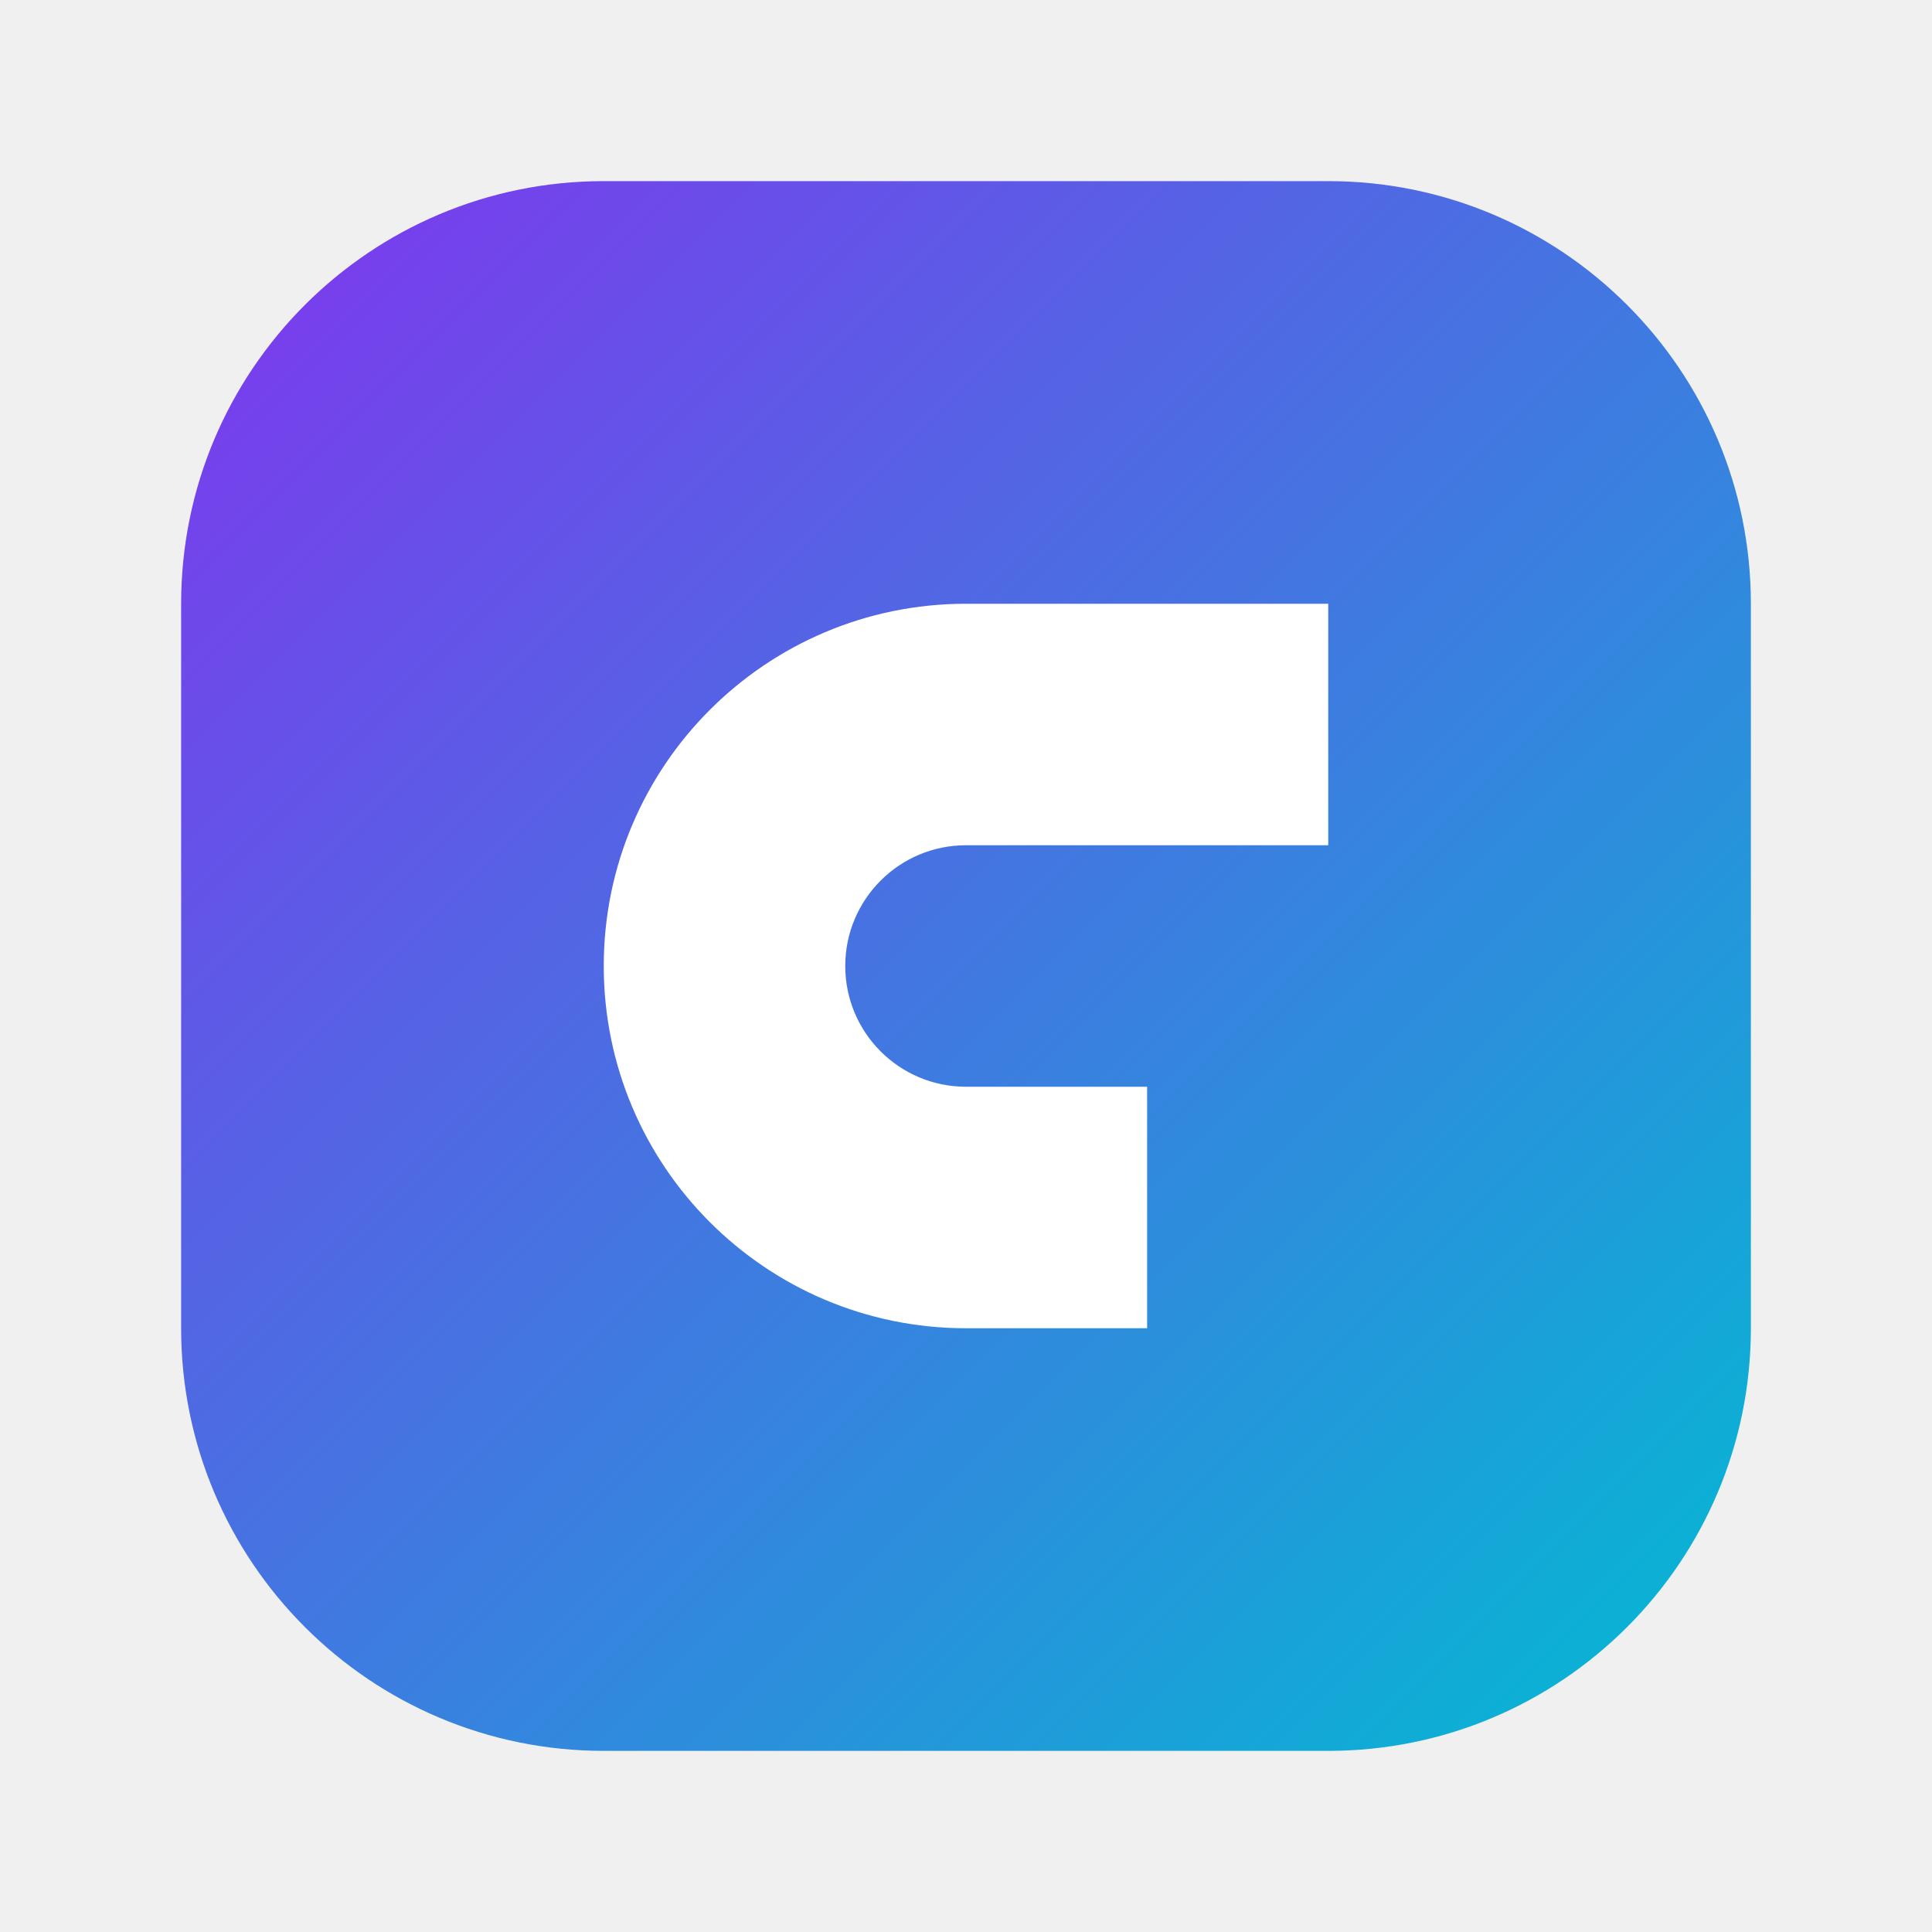
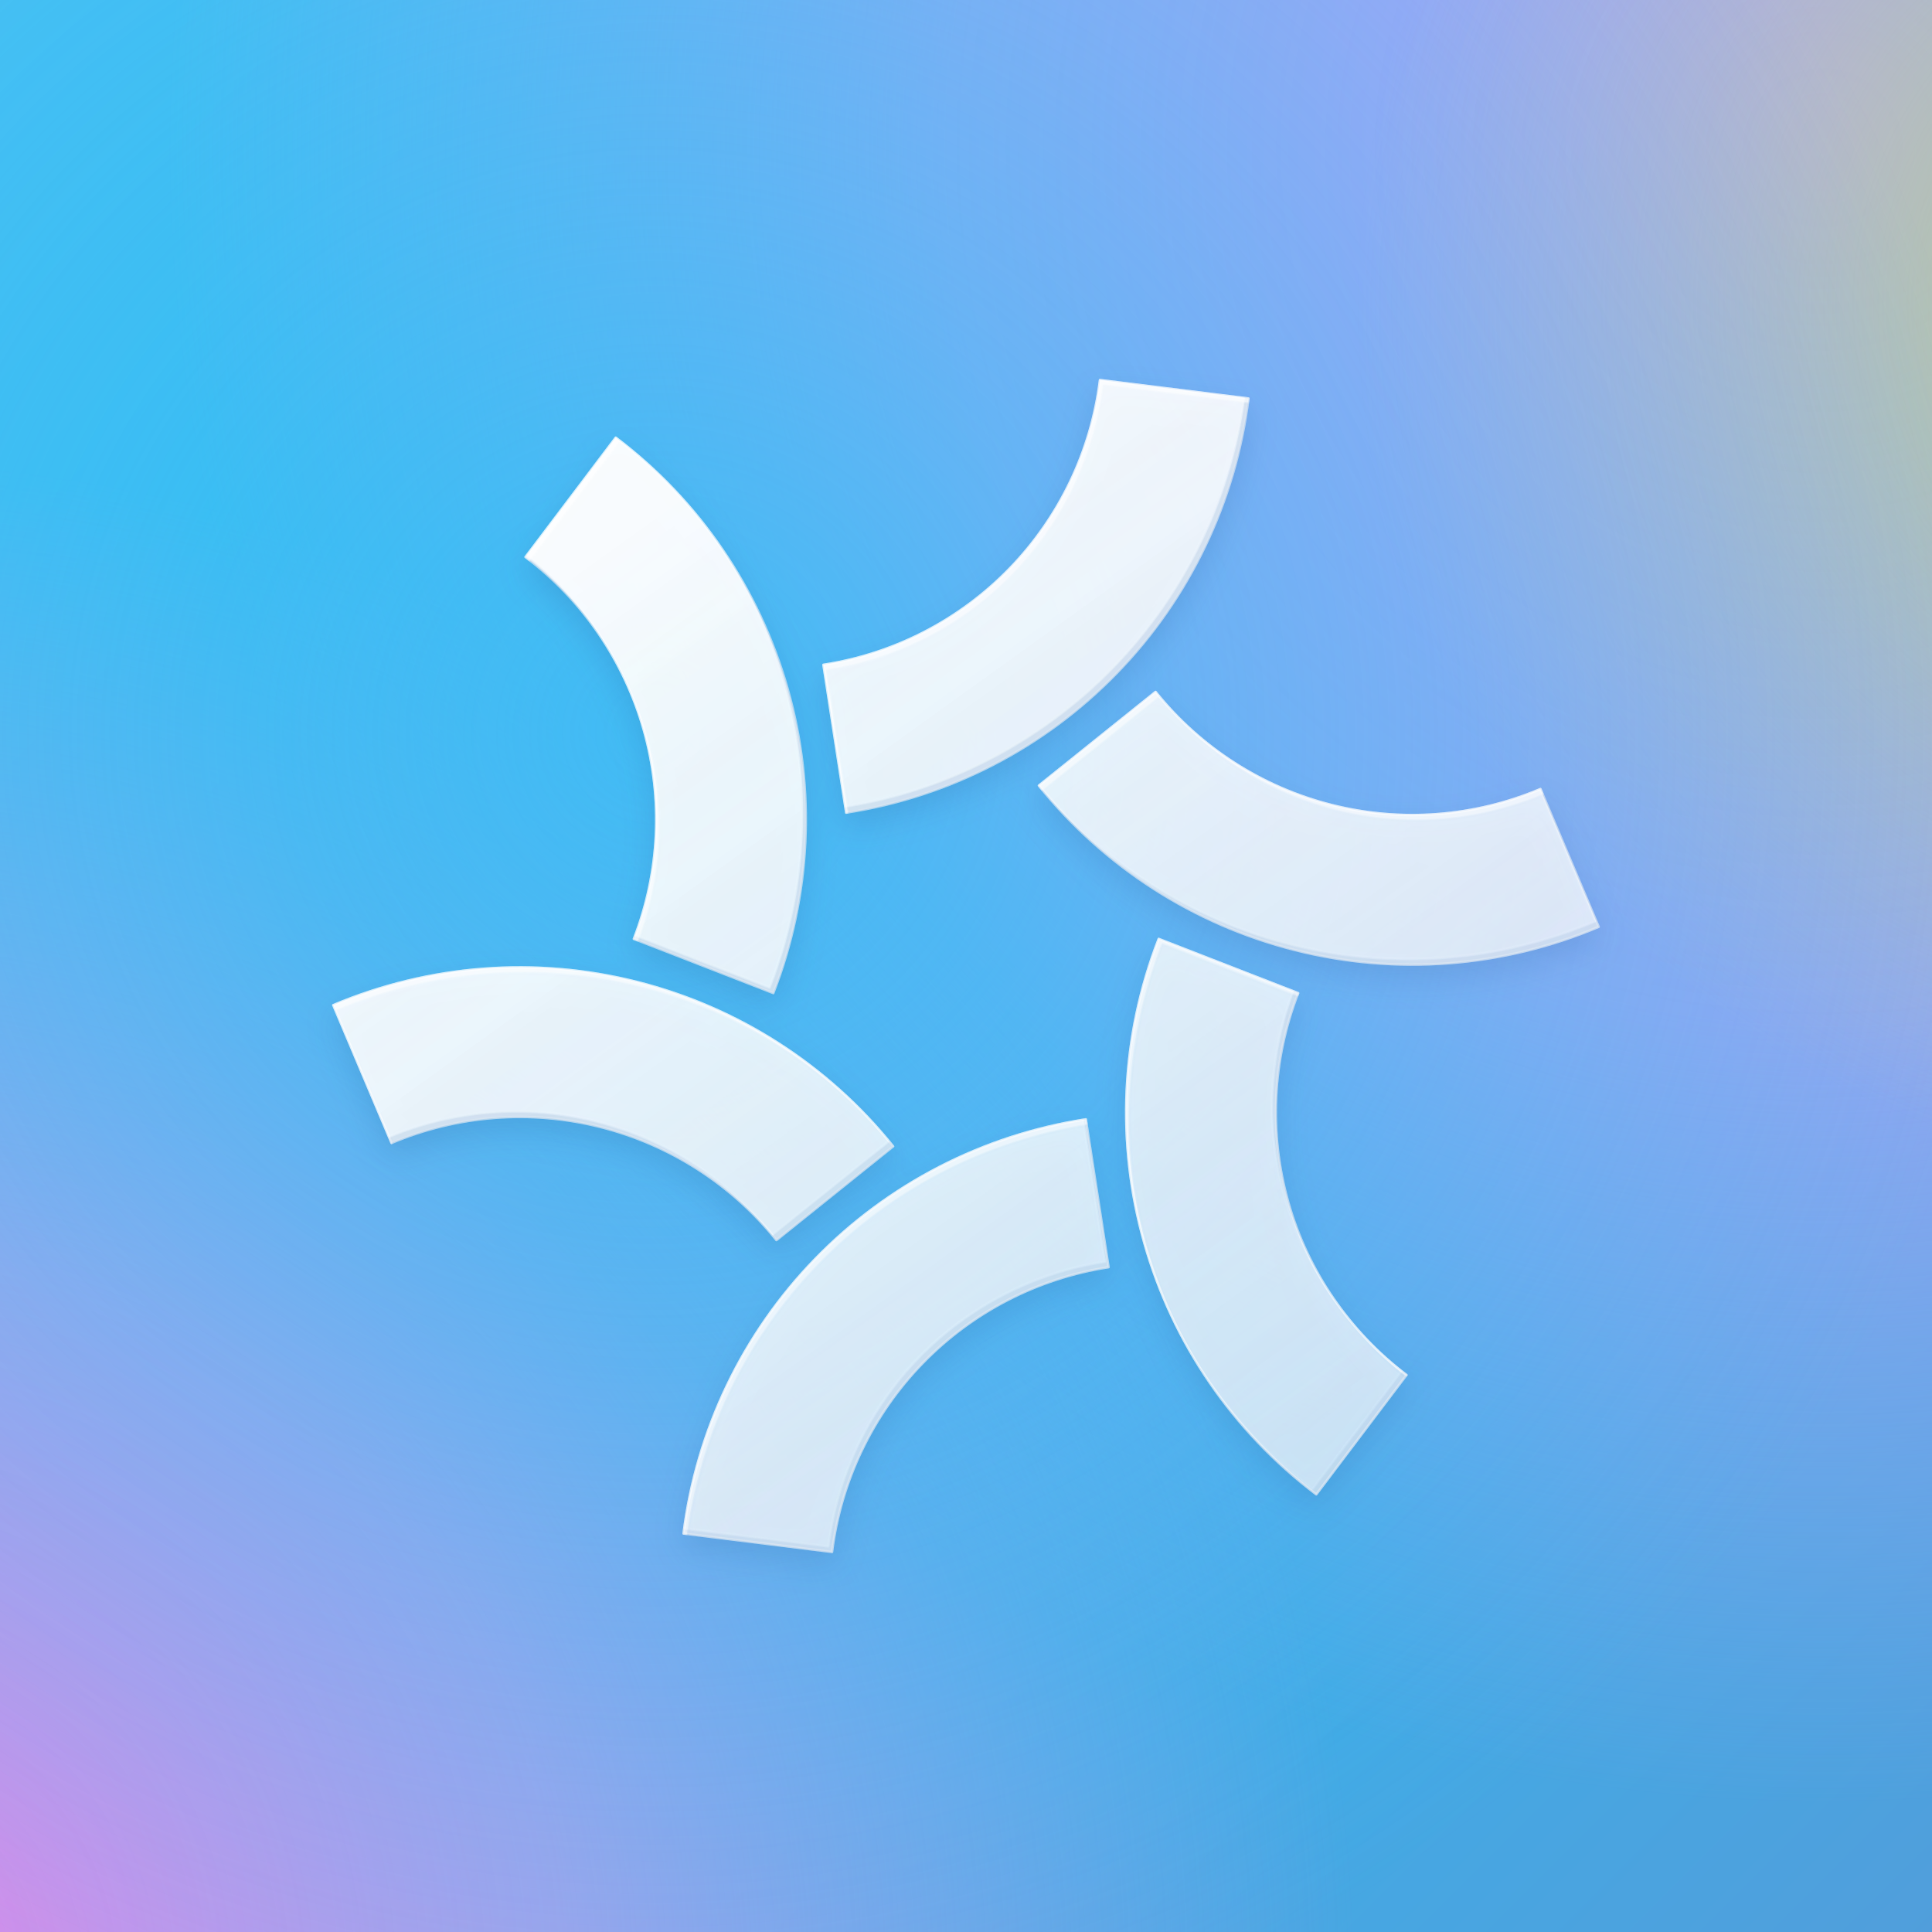
- <svg xmlns="http://www.w3.org/2000/svg" viewBox="0 0 64 64" fill="none">
+ <svg xmlns="http://www.w3.org/2000/svg" width="1024" height="1024" viewBox="0 0 1024 1024">
  <defs>
-     <linearGradient id="g" x1="8" y1="8" x2="56" y2="56" gradientUnits="userSpaceOnUse">
-       <stop stop-color="#7C3AED" />
-       <stop offset="1" stop-color="#06B6D4" />
+     <linearGradient id="base" x1="0" y1="0" x2="1" y2="1">
+       <stop stop-color="#49bff3" />
+       <stop offset=".58" stop-color="#35b5ee" />
+       <stop offset="1" stop-color="#519edb" />
    </linearGradient>
+     <radialGradient id="lilac" cx=".94" cy=".08" r=".85">
+       <stop stop-color="#b3a2f6" />
+       <stop offset=".53" stop-color="#b0a5f5" stop-opacity=".72" />
+       <stop offset="1" stop-color="#b0a5f5" stop-opacity="0" />
+     </radialGradient>
+     <radialGradient id="pink" cx="-.08" cy="1.02" r=".78">
+       <stop stop-color="#db88ea" />
+       <stop offset=".48" stop-color="#d69cec" stop-opacity=".65" />
+       <stop offset="1" stop-color="#d69cec" stop-opacity="0" />
+     </radialGradient>
+     <radialGradient id="mint" cx="1.15" cy=".16" r=".45">
+       <stop stop-color="#b5d877" stop-opacity=".82" />
+       <stop offset="1" stop-color="#bfdc95" stop-opacity="0" />
+     </radialGradient>
+     <radialGradient id="sky" cx=".34" cy=".38" r=".7">
+       <stop stop-color="#2fc0f6" stop-opacity=".65" />
+       <stop offset="1" stop-color="#2fc0f6" stop-opacity="0" />
+     </radialGradient>
+     <linearGradient id="glass" gradientUnits="userSpaceOnUse" x1="160" y1="80" x2="800" y2="970">
+       <stop stop-color="#fff" stop-opacity=".97" />
+       <stop offset=".38" stop-color="#fff" stop-opacity=".79" />
+       <stop offset=".72" stop-color="#f7fbff" stop-opacity=".64" />
+       <stop offset="1" stop-color="#fff" stop-opacity=".88" />
+     </linearGradient>
+     <filter id="shadow" x="-20%" y="-20%" width="140%" height="145%" color-interpolation-filters="sRGB">
+       <feGaussianBlur in="SourceAlpha" stdDeviation="8" />
+       <feOffset dy="7" result="offset" />
+       <feFlood flood-color="#1f4987" flood-opacity=".18" />
+       <feComposite in2="offset" operator="in" result="s" />
+       <feMerge result="base">
+         <feMergeNode in="s" />
+         <feMergeNode in="SourceGraphic" />
+       </feMerge>
+       <feOffset in="SourceAlpha" dx="2" dy="3" result="hiOffset" />
+       <feComposite in="SourceAlpha" in2="hiOffset" operator="out" result="hiEdge" />
+       <feFlood flood-color="white" flood-opacity=".65" />
+       <feComposite in2="hiEdge" operator="in" result="hi" />
+       <feOffset in="SourceAlpha" dx="-2" dy="-3" result="loOffset" />
+       <feComposite in="SourceAlpha" in2="loOffset" operator="out" result="loEdge" />
+       <feFlood flood-color="#5986bd" flood-opacity=".22" />
+       <feComposite in2="loEdge" operator="in" result="lo" />
+       <feMerge>
+         <feMergeNode in="base" />
+         <feMergeNode in="lo" />
+         <feMergeNode in="hi" />
+       </feMerge>
+     </filter>
  </defs>
-   <rect x="6" y="6" width="52" height="52" rx="14" fill="url(#g)" />
-   <path d="M20 32c0-6.627 5.373-12 12-12h12v8H32a4 4 0 000 8h6v8h-6c-6.627 0-12-5.373-12-12z" fill="white" />
+   <rect width="1024" height="1024" fill="url(#base)" />
+   <rect width="1024" height="1024" fill="url(#lilac)" />
+   <rect width="1024" height="1024" fill="url(#pink)" />
+   <rect width="1024" height="1024" fill="url(#mint)" />
+   <rect width="1024" height="1024" fill="url(#sky)" />
+   <g filter="url(#shadow)">
+     <g transform="translate(176.6413 201.4184) scale(.96)" fill="url(#glass)" stroke="white" stroke-opacity=".65" stroke-width="1.3" stroke-linejoin="round">
+       <path d="M455.72 308.552C434.87 362.176 432.085 421.138 447.785 476.488C463.485 531.839 496.814 580.557 542.713 615.248L592.532 549.333C560.978 525.484 538.066 491.993 527.273 453.942C516.48 415.891 518.395 375.357 532.728 338.493L455.72 308.552Z" />
+       <path d="M415.491 408.171C358.626 416.928 306.171 443.996 266.086 485.268C226.001 526.54 200.475 579.763 193.381 636.858L275.375 647.045C280.251 607.794 297.799 571.206 325.356 542.833C352.913 514.46 388.974 495.852 428.065 489.833L415.491 408.171Z" />
+       <path d="M309.103 423.142C273.088 378.274 223.419 346.381 167.633 332.302C111.848 318.223 52.993 322.728 0 345.133L32.175 421.235C68.605 405.832 109.065 402.735 147.415 412.414C185.765 422.092 219.911 444.018 244.67 474.862L309.103 423.142Z" />
+       <path d="M242.945 338.493C263.794 284.869 266.58 225.907 250.88 170.556C235.179 115.206 201.85 66.488 155.951 31.797L106.132 97.712C137.686 121.561 160.598 155.052 171.392 193.103C182.185 231.154 180.27 271.688 165.937 308.552L242.945 338.493Z" />
+       <path d="M283.174 238.874C340.038 230.117 392.493 203.049 432.578 161.777C472.663 120.505 498.19 67.282 505.283 10.187L423.29 0C418.413 39.251 400.865 75.839 373.308 104.212C345.752 132.584 309.691 151.193 270.599 157.212L283.174 238.874Z" />
+       <path d="M389.561 223.903C425.576 268.771 475.246 300.664 531.031 314.743C586.816 328.822 645.672 324.317 698.664 301.912L666.49 225.81C630.059 241.213 589.599 244.309 551.249 234.631C512.899 224.953 478.753 203.027 453.995 172.183L389.561 223.903Z" />
+     </g>
+   </g>
</svg>
